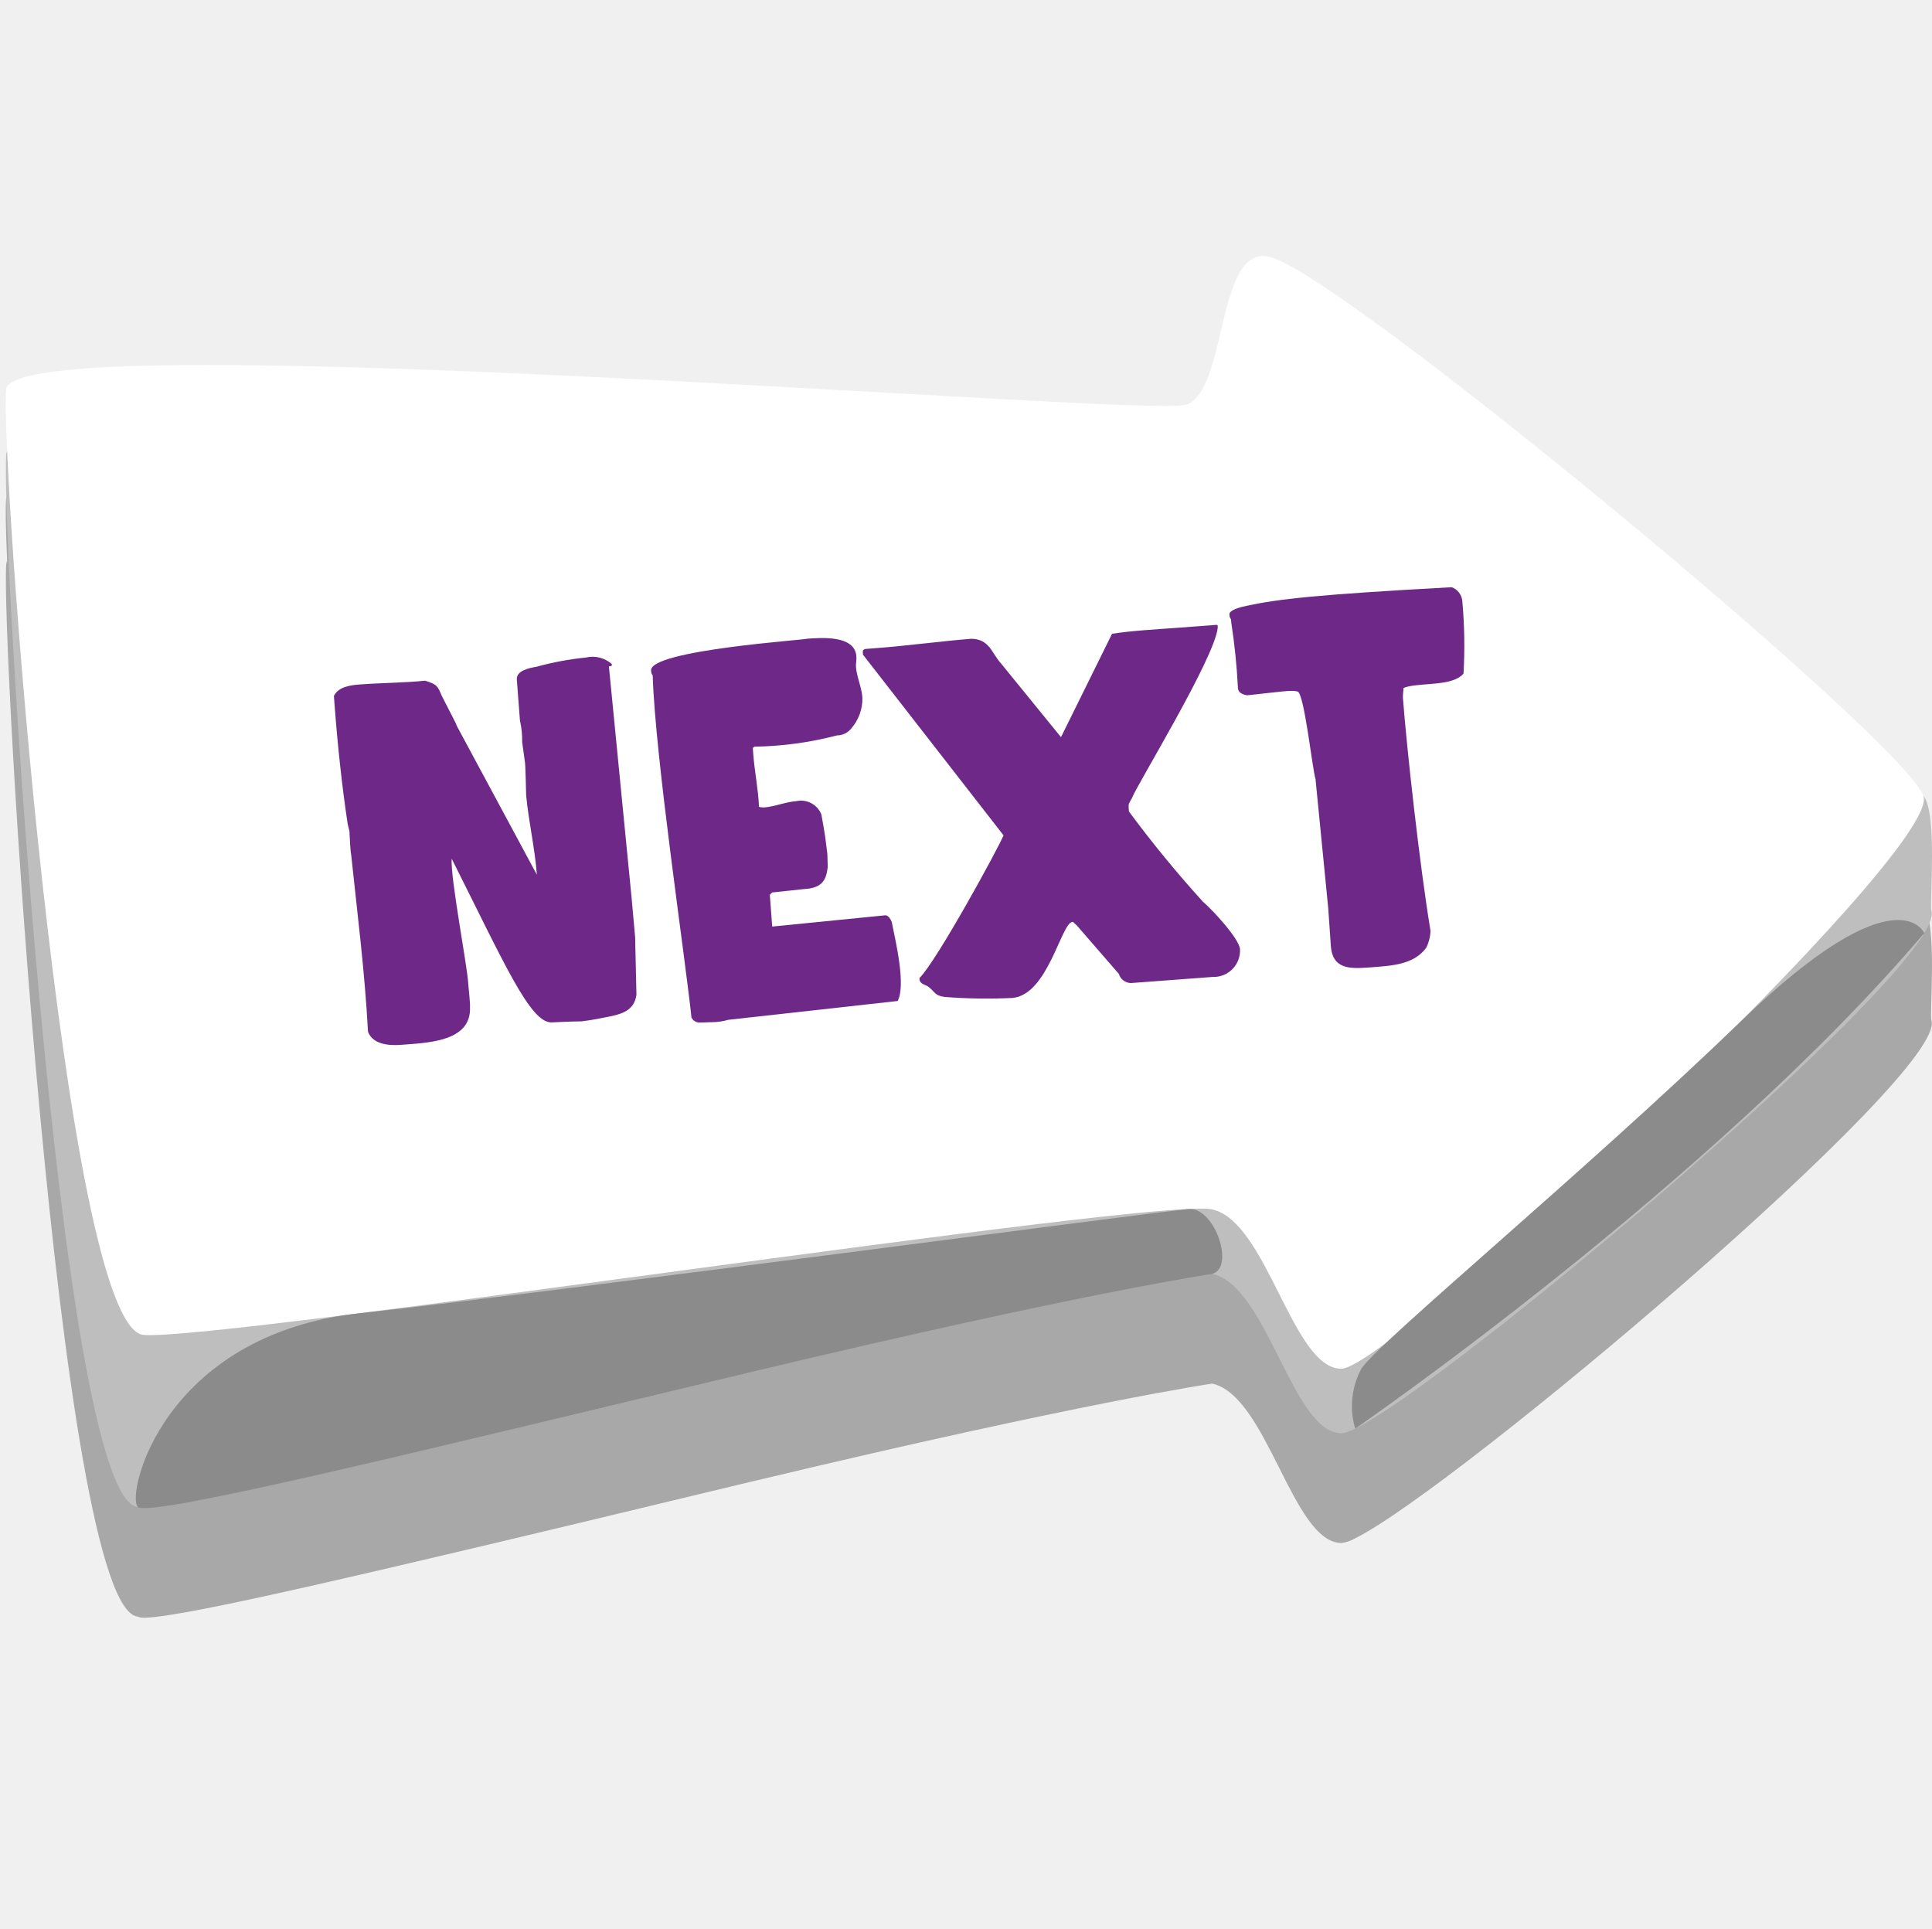
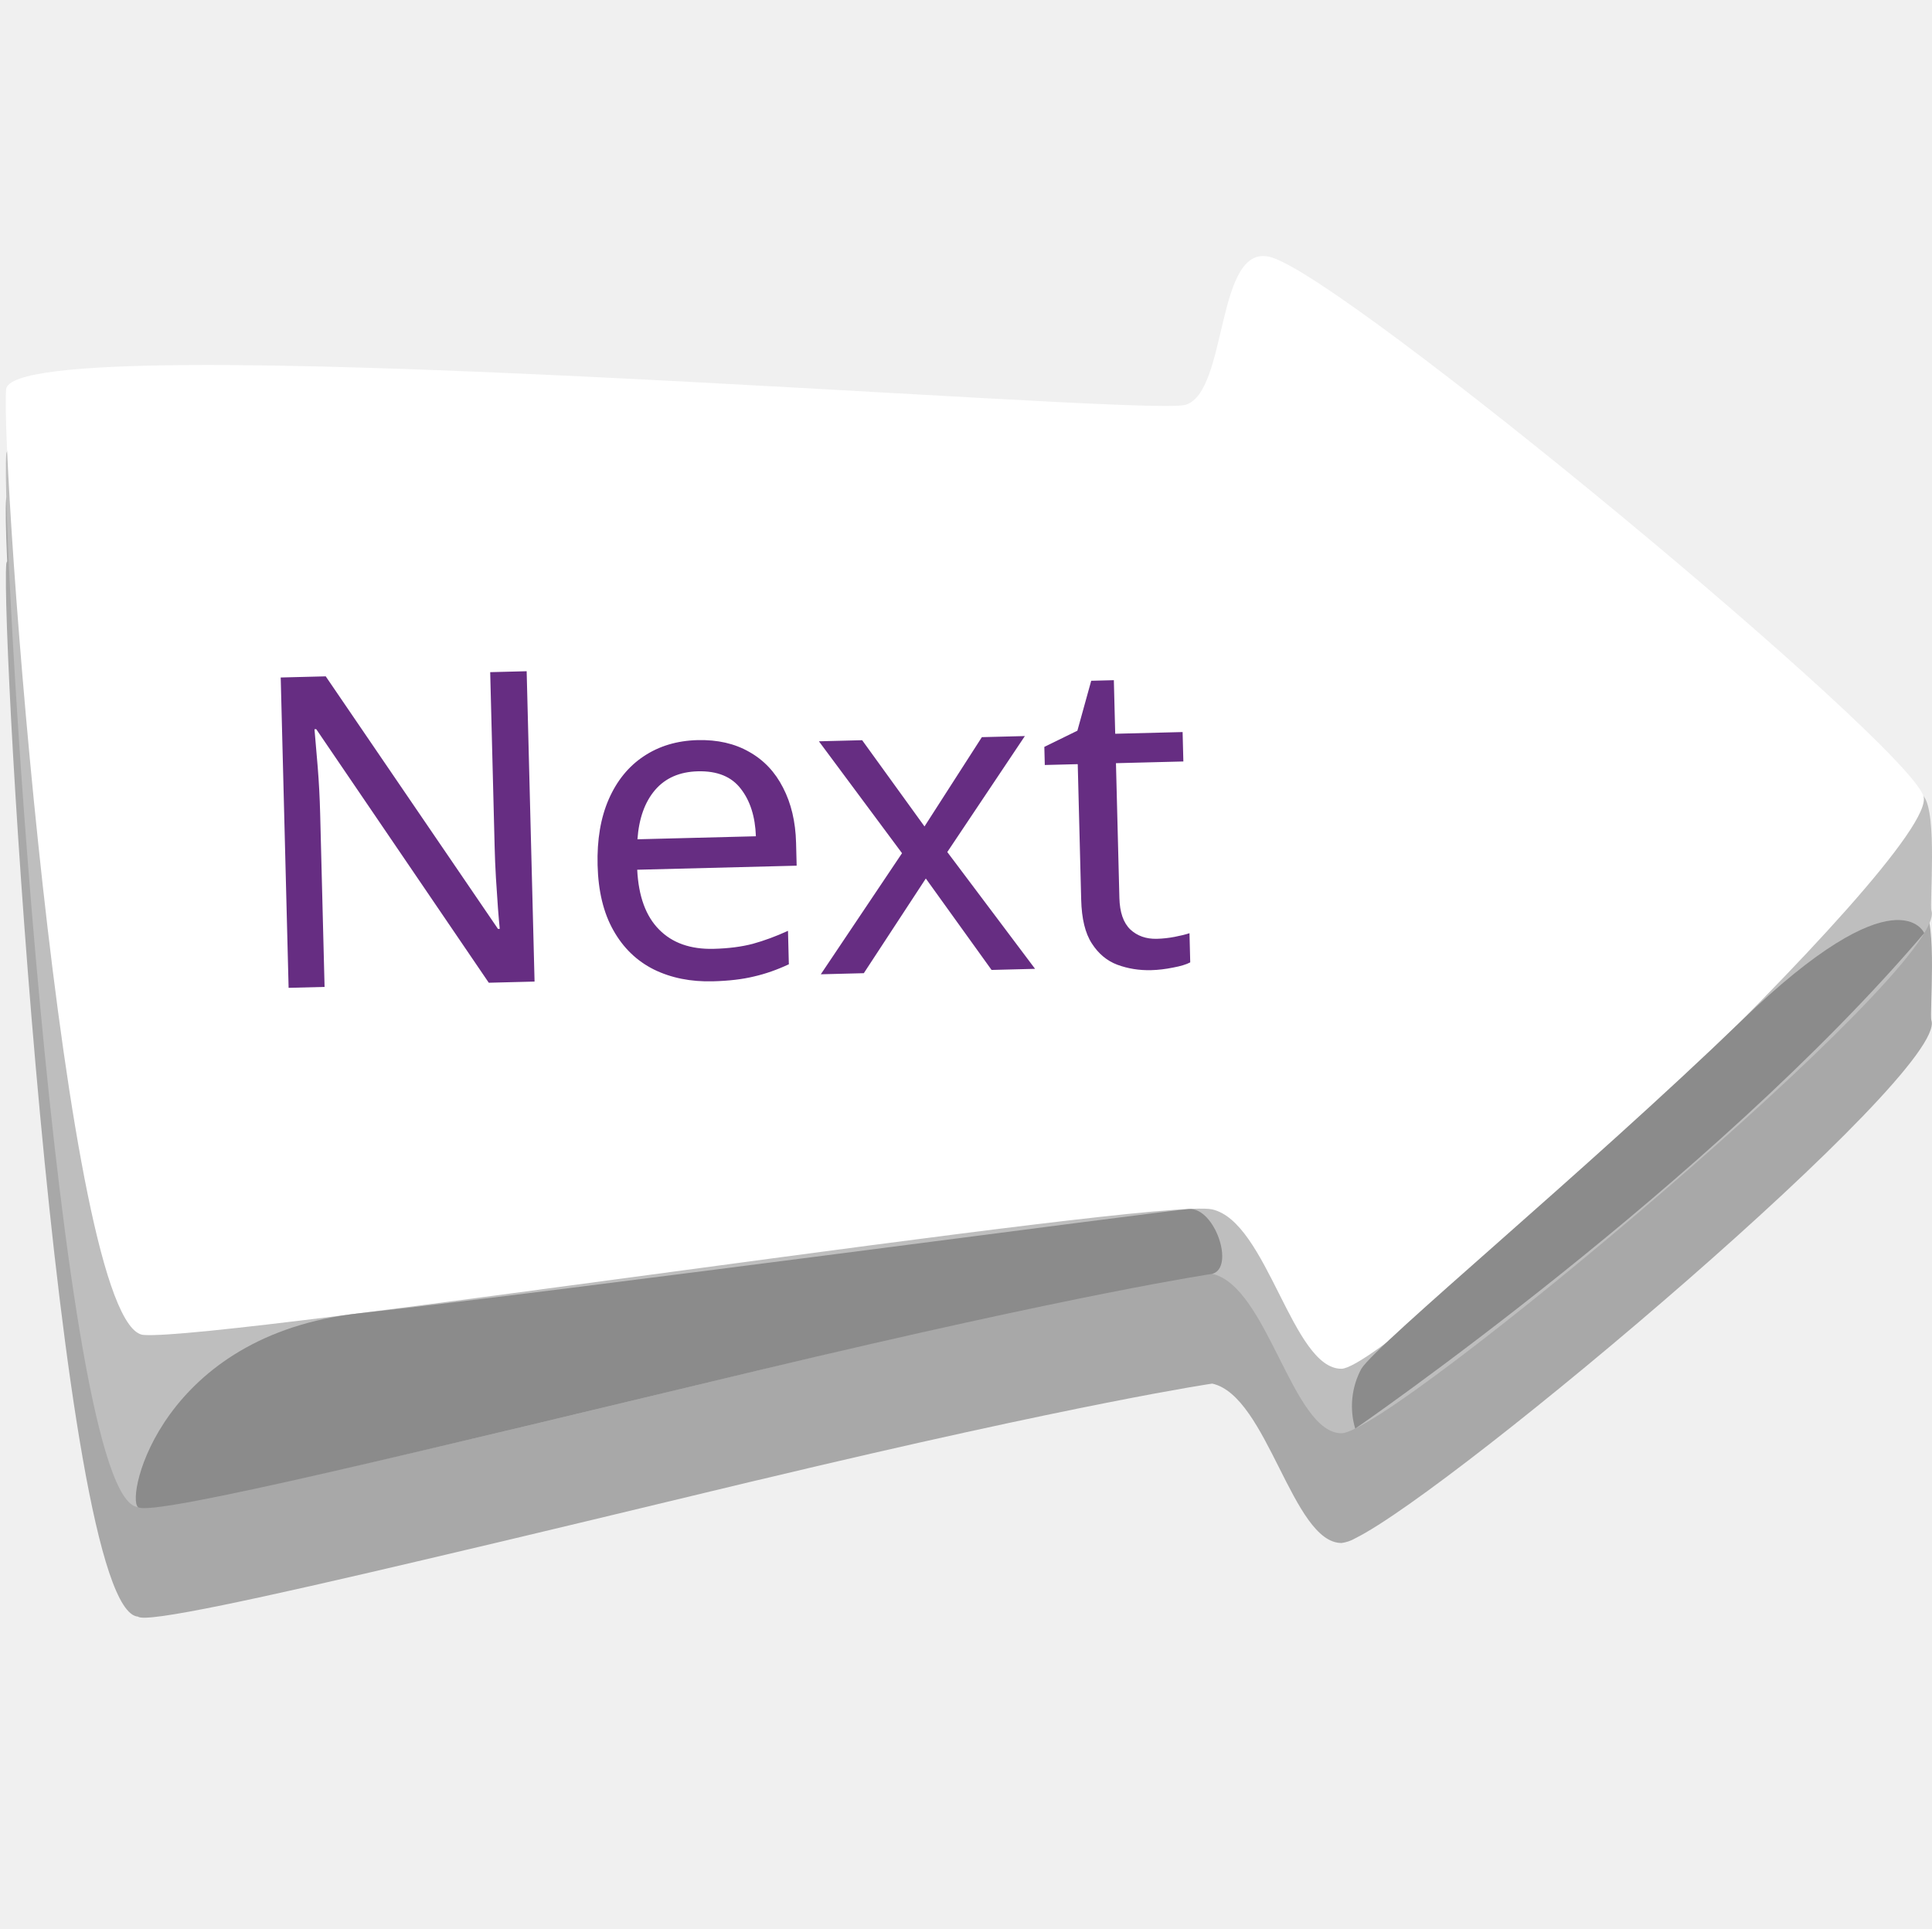
<svg xmlns="http://www.w3.org/2000/svg" id="next" width="120" height="119.779" viewBox="0 0 120 119.779">
  <path id="shadow" d="M119.468,56.26c-1.153-3.43-35.754-32.107-40.523-33.467-3.467-.989-2.649,8.4-5.317,9.169S.751,26.808.38,31c-.047.538-.024,1.9.064,3.857a.4.4,0,0,0-.053.149c-.371,4.2,3.218,65.035,8.178,65.4.479.417,7.575-1.13,17.769-3.529,6.387-1.492,13.729-3.27,20.76-4.958l.017,0c20.169-4.82,28.177-5.985,28.177-5.985,3.435.754,4.984,9.906,8.036,9.9a2.307,2.307,0,0,0,.847-.29v0l.008-.006c6.156-3.038,36.865-28.935,35.779-32.164-.129-.384.393-6.107-.495-7.118" opacity="0.3" />
  <path id="Path_5339" data-name="Path 5339" d="M78.955,19.98c4.235,1.208,33.46,21.433,40.513,29.461.888,1.012.366,6.735.495,7.118C121.116,59.99,86.38,89.01,83.328,89.017s-4.6-9.143-8.037-9.9S13.529,93.965,8.569,93.6.019,32.389.39,28.192s70.579,1.727,73.248.957,1.85-10.158,5.317-9.169" fill="#bebebe" />
  <path id="Path_5340" data-name="Path 5340" d="M78.945,15.975c4.769,1.36,39.37,30.037,40.523,33.467S86.37,85,83.318,85.012s-4.6-9.143-8.037-9.9-61.4,8.169-66.358,7.8S.01,28.384.38,24.187s70.579,1.727,73.248.957,1.85-10.158,5.317-9.169" fill="#fff" />
  <path id="Path_5341" data-name="Path 5341" d="M75.291,79.12c1.43-.385.17-4.138-1.447-4.029s-39.16,5.13-51.476,6.469S7.8,92.931,8.568,93.6s18.378-3.671,38.546-8.491S75.291,79.12,75.291,79.12" fill="#8b8b8b" />
  <path id="Path_5342" data-name="Path 5342" d="M119.517,57.953s-1.66-3.915-11.357,5.448S85.6,83.385,84.557,85.009a4.908,4.908,0,0,0-.382,3.721s22.058-15.174,35.342-30.777" fill="#8b8b8b" />
-   <path id="Path_5343" data-name="Path 5343" d="M21.811,53.074c-.045-.1-.1-1.278-.108-1.451,0-.034-.1-.373-.108-.443-.371-2.473-.634-4.989-.823-7.51,0-.068-.028-.379-.033-.448.292-.579,1.031-.668,1.66-.715,1.371-.1,2.6-.091,4.007-.23.725.223.77.324,1,.863,0,.035.042.066.045.1.086.167.7,1.372.873,1.706,0,.035.044.1.047.135l4.976,9.248c-.122-1.623-.5-3.227-.666-4.916-.007-.1-.038-2.012-.086-2.147-.01-.138-.151-1.031-.162-1.168a5.48,5.48,0,0,0-.138-1.346L32.1,42.2c-.041-.552.8-.719,1.208-.785a18.681,18.681,0,0,1,3.087-.577,1.8,1.8,0,0,1,1.6.4c0,.035.084.133-.175.152l1.41,14.377c.028.38.2,2.139.223,2.484,0,.521.076,3.016.078,3.537-.148,1.018-.952,1.217-1.945,1.4-.037,0-.7.157-1.472.249l-.037,0-.036,0c-.485,0-1.747.061-1.784.064-1.339.03-2.962-3.738-6.2-10.164-.1,1.119.99,6.768,1.027,7.772.011.138.135,1.31.109,1.45.078,2.044-2.37,2.192-4,2.314l-.3.022c-.778.058-1.754-.042-2.036-.82-.2-3.736-.656-7.279-1.046-11" fill="#6e2988" />
-   <path id="Path_5344" data-name="Path 5344" d="M40.54,41.95a.483.483,0,0,1-.1-.306c-.1-1.277,9.878-1.919,9.651-1.971.963-.072,3-.225,3.1,1.087.018.242-.041.456-.025.662.046.622.355,1.259.4,1.915a2.826,2.826,0,0,1-.679,1.892,1.151,1.151,0,0,1-.86.446l-.037,0a21.611,21.611,0,0,1-5.127.7l-.106.077s.021.276.026.345c.085,1.14.313,2.2.359,3.308l.077.029c.037,0,.187.02.225.017.666-.049,1.352-.344,2.019-.394a1.363,1.363,0,0,1,1.552.822c.058.274.257,1.44.275,1.682,0,.034.08.584.1.791.01.138.015.694.023.8-.092.771-.32,1.205-1.167,1.338-.334.025-2,.218-2.292.241l-.138.149c.015.207.131,1.761.147,1.968l7.027-.7c.185-.014.356.286.4.422.239,1.2.887,3.893.367,4.9L45.232,63.34a3.65,3.65,0,0,1-1.033.147c-.148.011-.669.015-.781.023a.556.556,0,0,1-.47-.312c-.4-3.825-2.253-16.189-2.408-21.248" fill="#6e2988" />
-   <path id="Path_5345" data-name="Path 5345" d="M66.888,57.484c-.04-.032-.2-.194-.241-.226l-.036,0c-.7.053-1.523,4.559-3.746,4.725a33.119,33.119,0,0,1-4.214-.066c-.6-.094-.543-.273-.939-.591-.2-.192-.571-.165-.6-.51l-.005-.069c1.076-1.053,4.942-8.149,5.224-8.865L53.6,40.66l-.007-.1c-.01-.139-.016-.208.167-.255l.63-.048c1.889-.141,4.287-.459,5.954-.584,1.119.021,1.261.913,1.828,1.53L65.9,45.784l3.171-6.42c1.215-.195,2.81-.279,3.959-.365l2.519-.188c.112-.008.082.1.087.167-.159,1.852-5.075,9.861-5.319,10.574-.2.362-.234.365-.213.641,0,.034.012.173.015.207A72.342,72.342,0,0,0,74.712,56c.6.51,2.258,2.3,2.307,2.953a1.64,1.64,0,0,1-1.7,1.724l-5.076.38a.8.8,0,0,1-.75-.57Z" fill="#6e2988" />
-   <path id="Path_5346" data-name="Path 5346" d="M81.709,48.388c-.2-.645-.7-5.331-1.115-5.439a1.5,1.5,0,0,0-.449-.036c-.3-.012-2.329.244-2.7.272-.227-.053-.531-.135-.554-.445a39.7,39.7,0,0,0-.419-4.1c0-.069-.008-.1-.013-.172a.544.544,0,0,1-.1-.306c-.021-.276.747-.472,1.041-.529,1.98-.426,4.306-.7,12.766-1.162a1.007,1.007,0,0,1,.657.818,30.554,30.554,0,0,1,.079,4.544c-.649.778-2.453.566-3.478.816a1.2,1.2,0,0,0-.255.088c.008.1-.04.455-.032.559l0,.034c.227,3.039,1.042,10.445,1.717,14.493a2.668,2.668,0,0,1-.258,1.026c-.743,1.029-2.04,1.125-3.3,1.22l-.334.024c-1.185.089-2.193.061-2.3-1.321L82.5,56.421Z" fill="#6e2988" />
+   <text id="Next-2" data-name="Next" transform="translate(15.302 61.42) rotate(-1.458)" fill="#662d82" font-size="27" font-family="RammettoOne-Regular, Rammetto One">
+     <tspan x="0" y="0">Next</tspan>
+   </text>
  <rect id="frame" width="120" height="119.779" fill="none" />
</svg>
